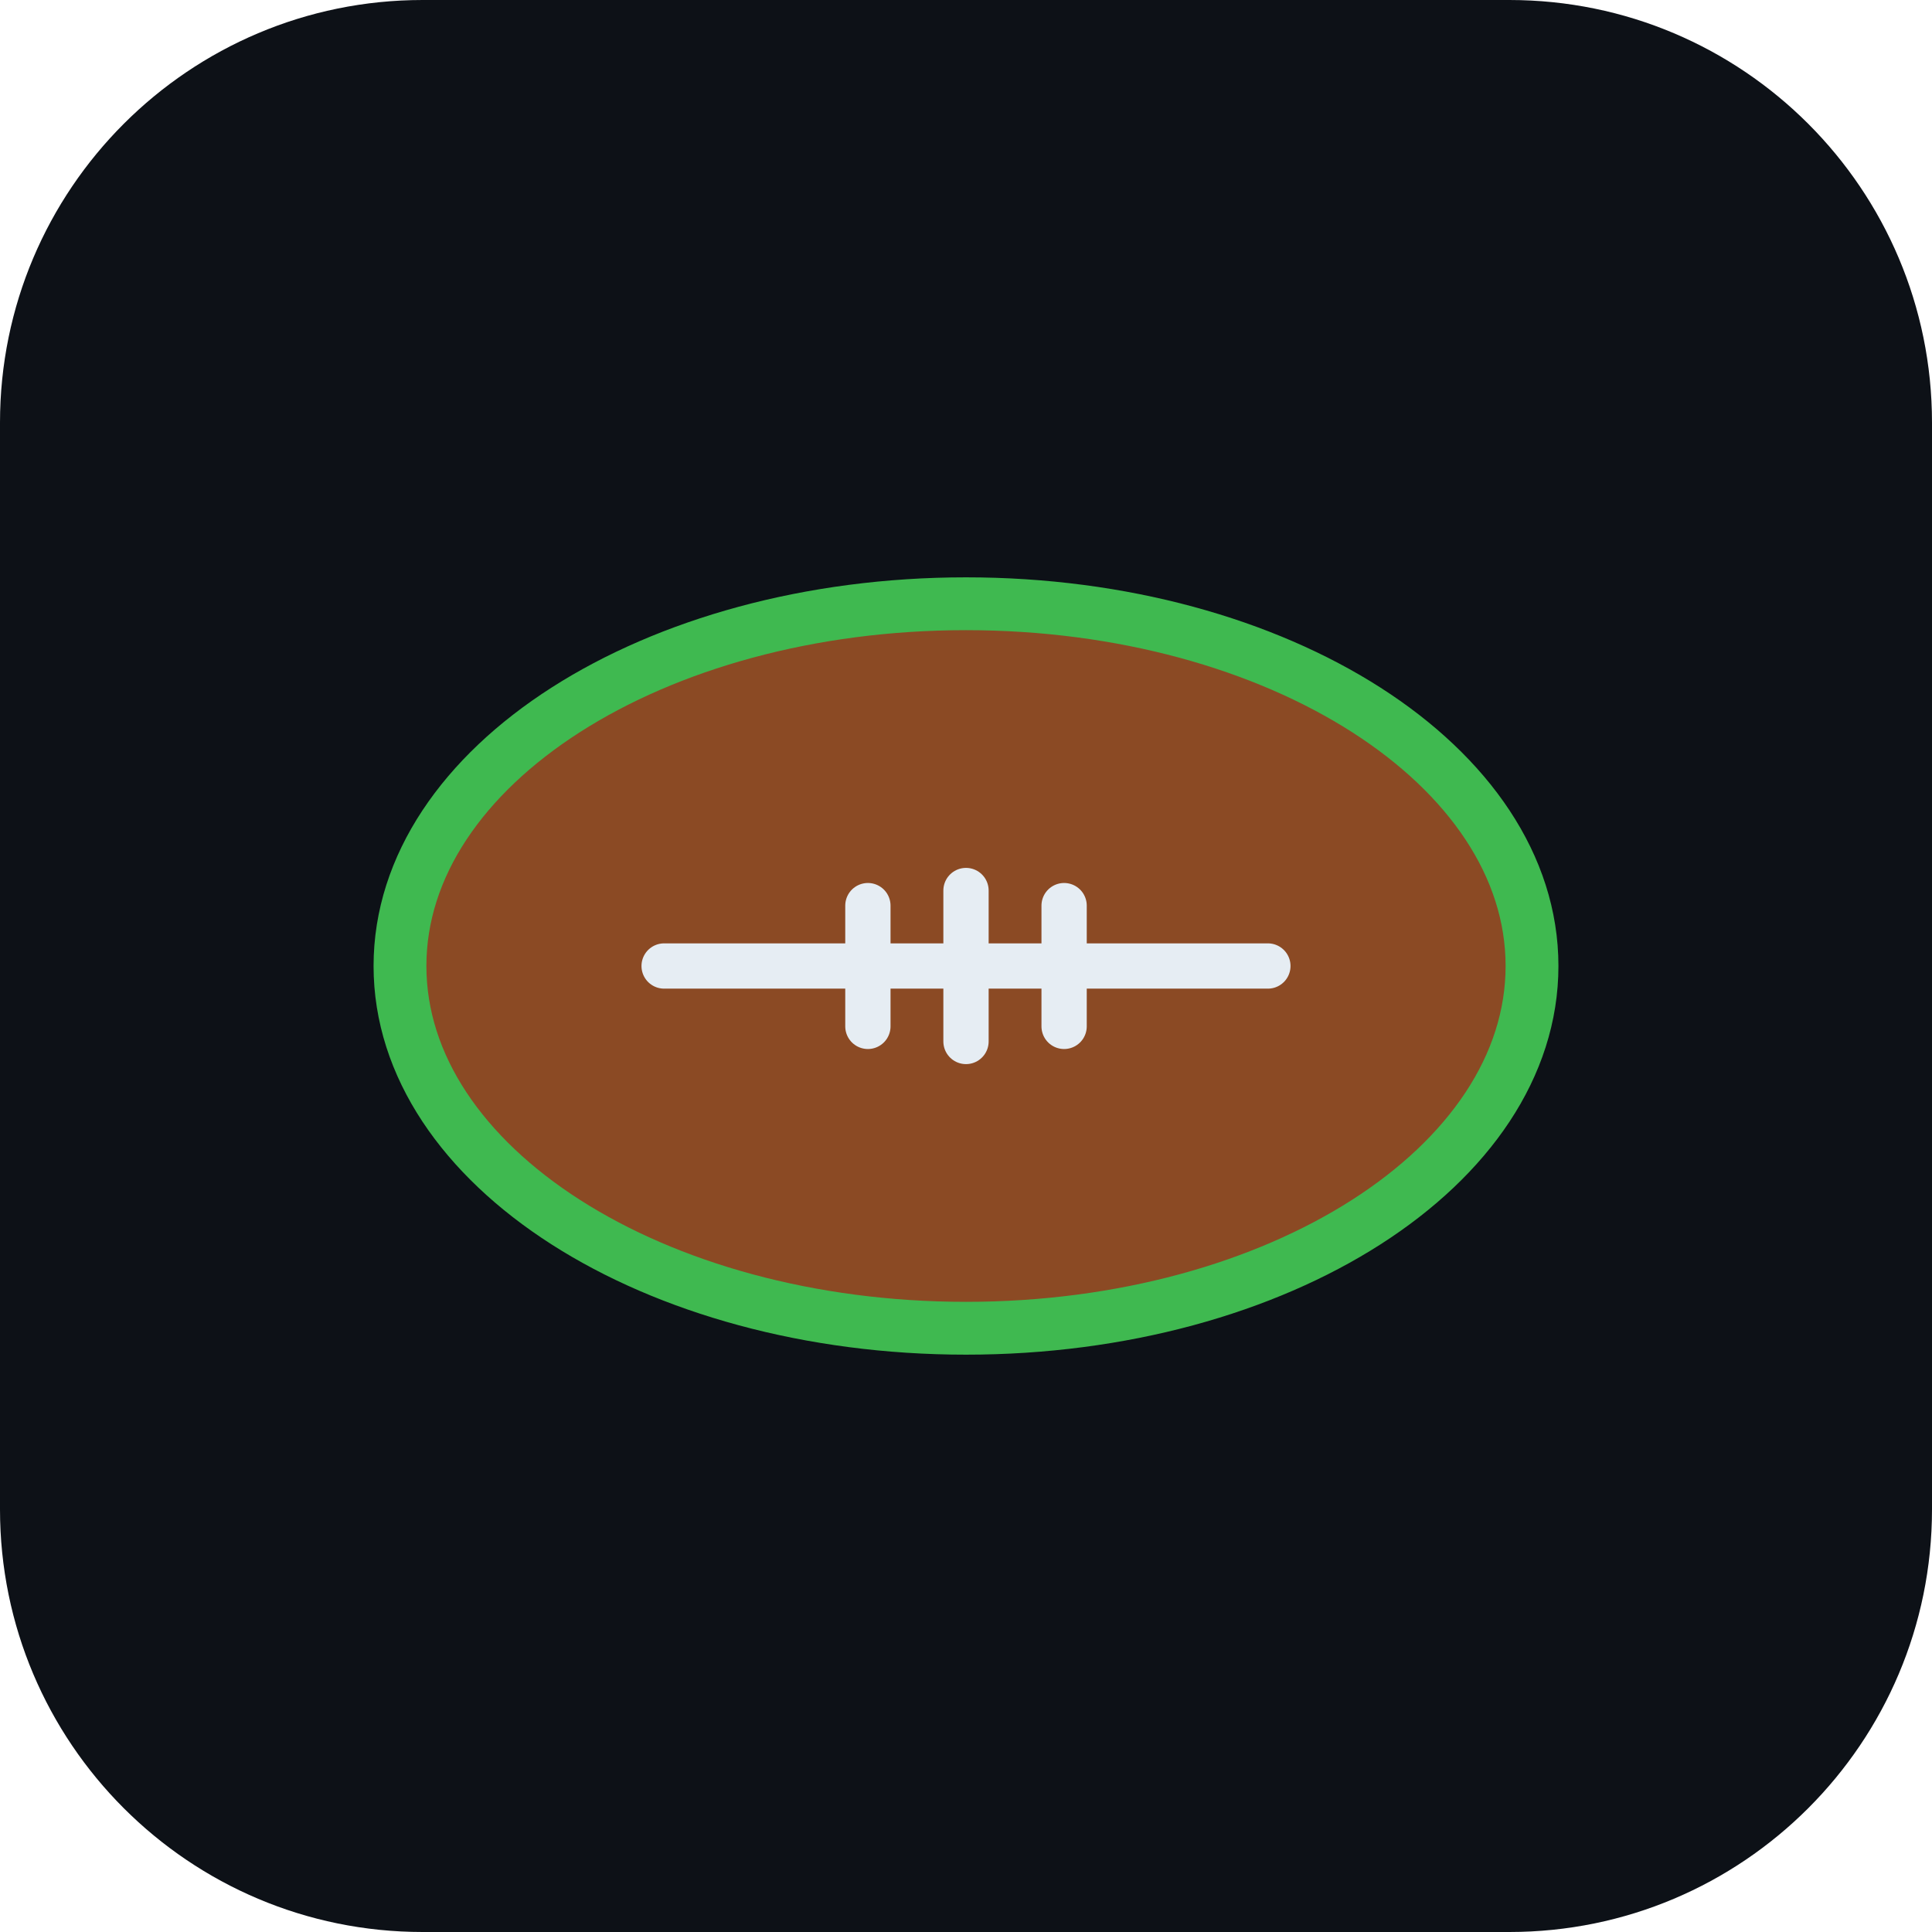
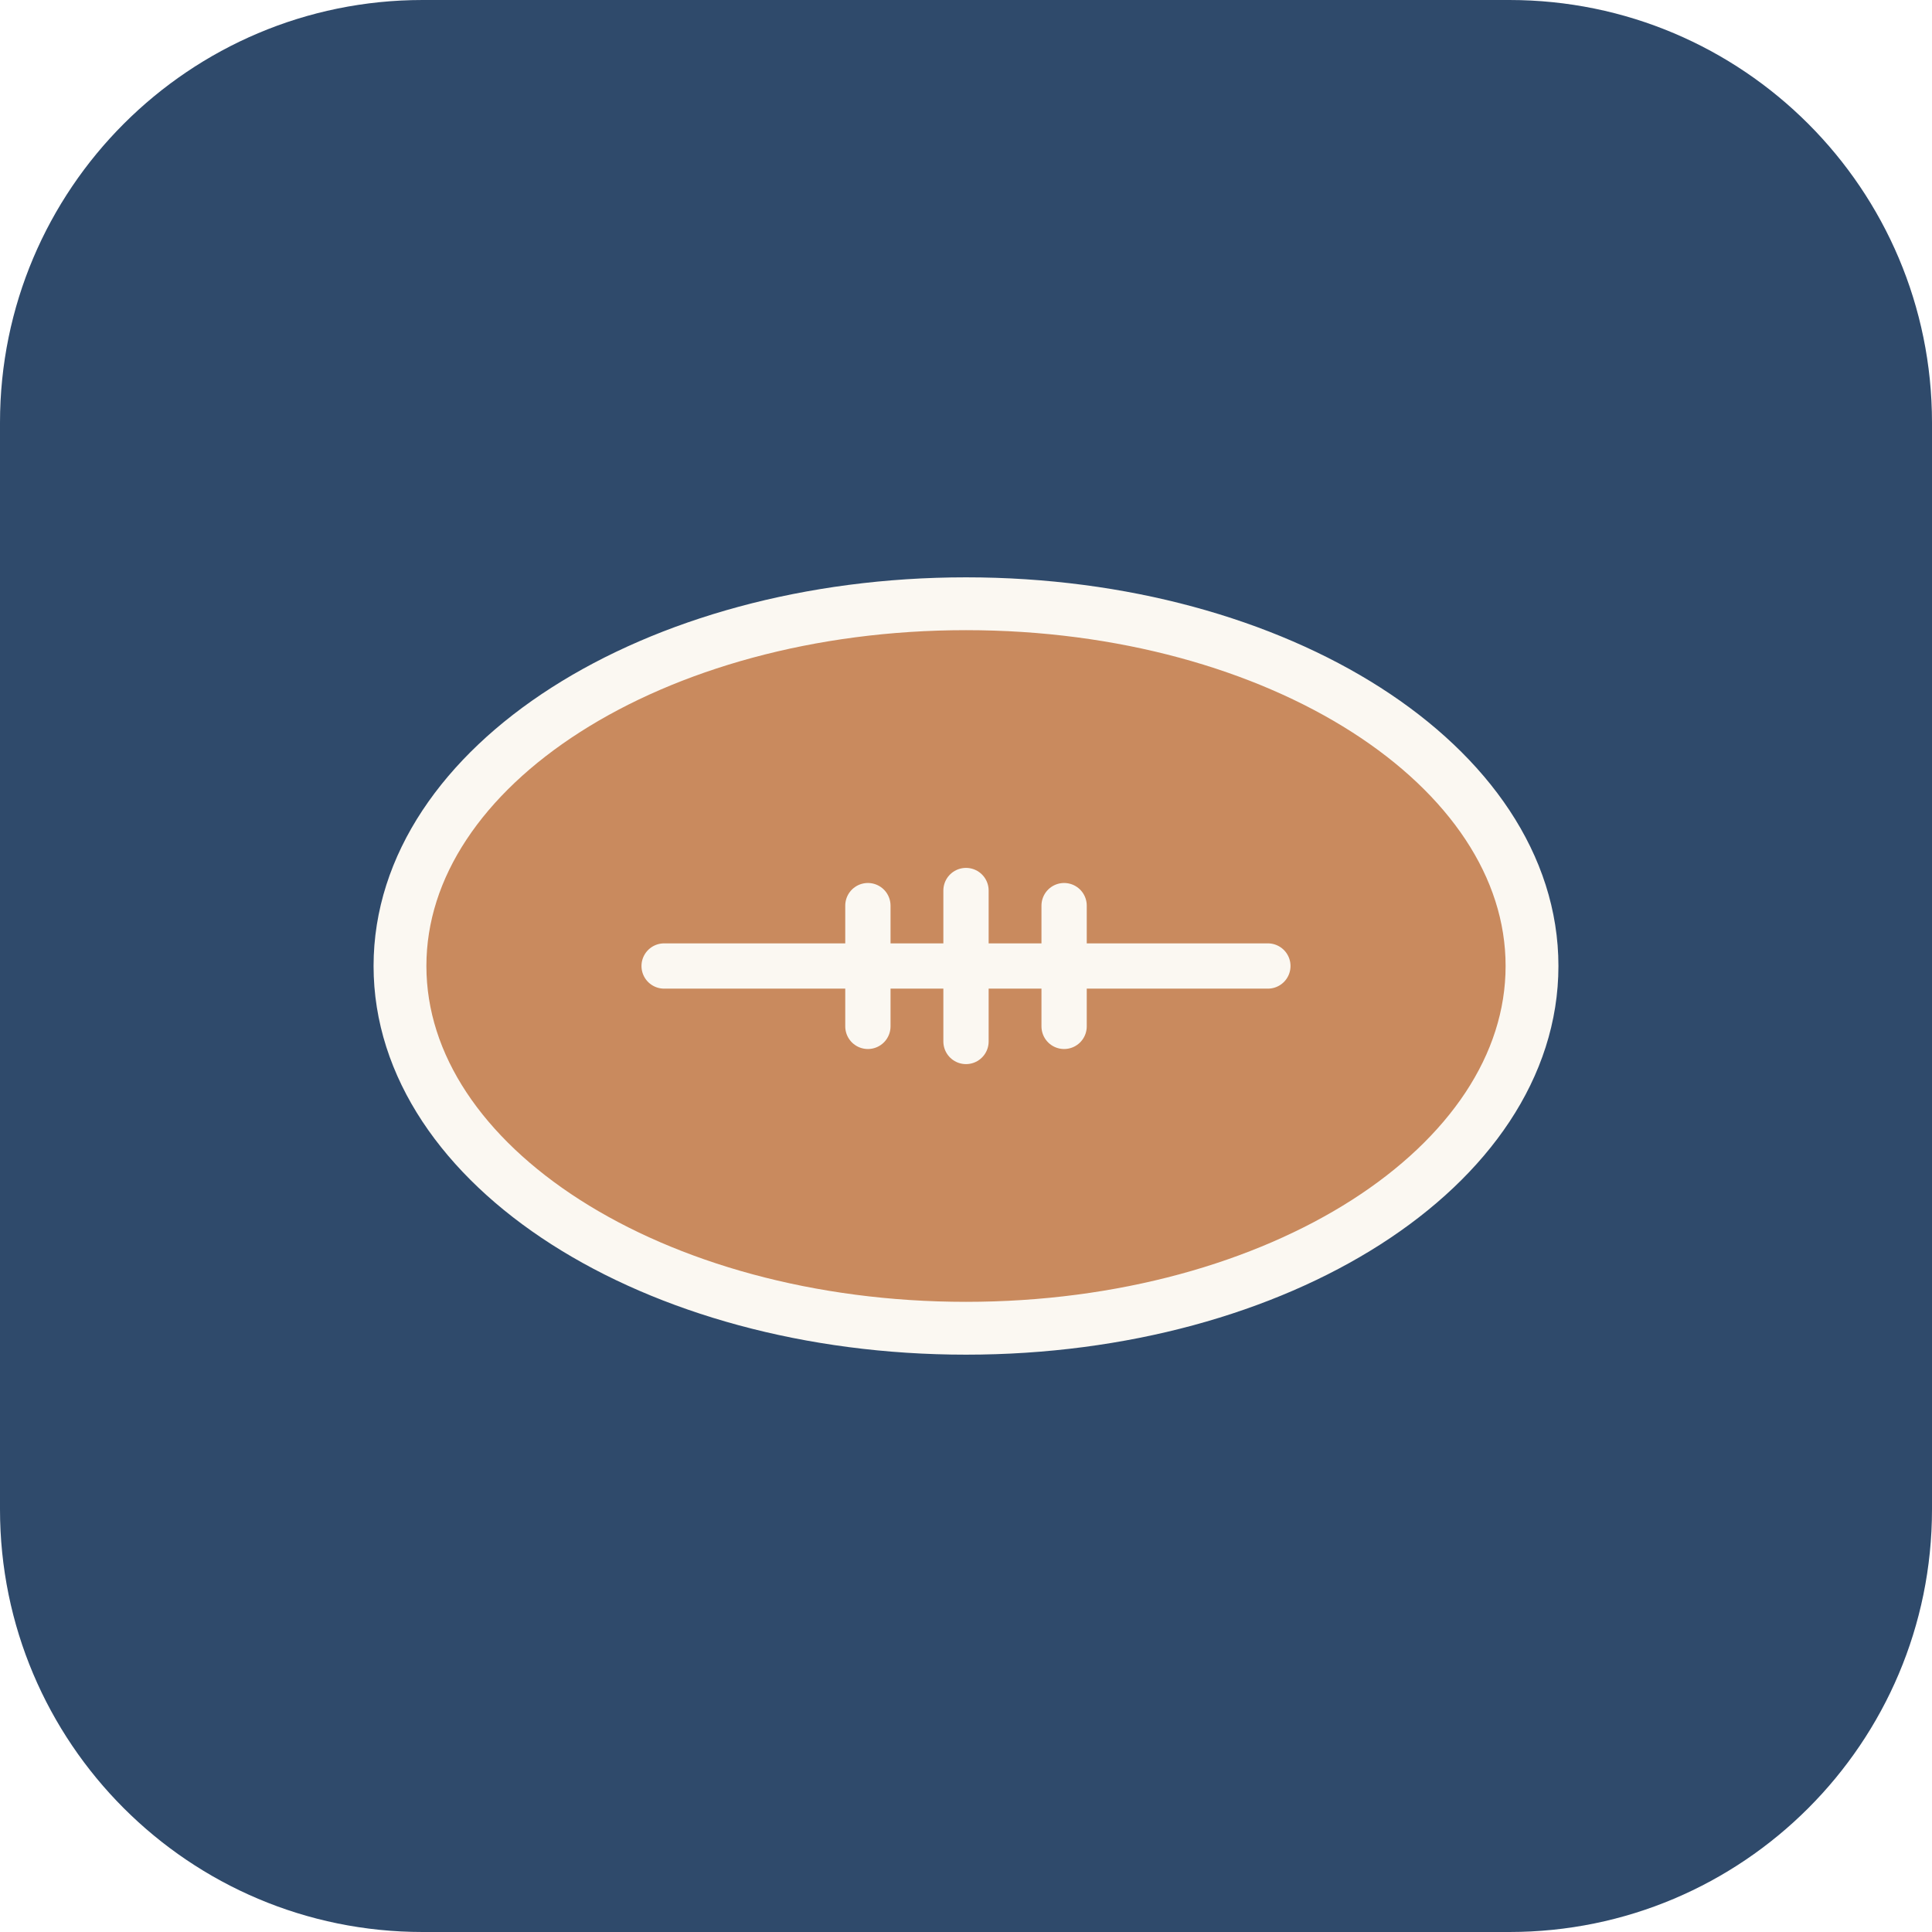
<svg xmlns="http://www.w3.org/2000/svg" viewBox="0 0 512 512">
-   <rect width="512" height="512" rx="112" fill="#0d1117" />
-   <ellipse cx="256" cy="256" rx="150" ry="96" fill="#8b4a24" stroke="#3fb950" stroke-width="14" />
-   <line x1="176" y1="256" x2="336" y2="256" stroke="#e6edf3" stroke-width="12" stroke-linecap="round" />
-   <line x1="230" y1="240" x2="230" y2="272" stroke="#e6edf3" stroke-width="12" stroke-linecap="round" />
-   <line x1="256" y1="236" x2="256" y2="276" stroke="#e6edf3" stroke-width="12" stroke-linecap="round" />
-   <line x1="282" y1="240" x2="282" y2="272" stroke="#e6edf3" stroke-width="12" stroke-linecap="round" />
+   <rect width="512" height="512" rx="112" fill="#2f4a6b" />
+   <ellipse cx="256" cy="256" rx="150" ry="96" fill="#c98a5e" stroke="#fbf8f2" stroke-width="14" />
+   <line x1="176" y1="256" x2="336" y2="256" stroke="#fbf8f2" stroke-width="12" stroke-linecap="round" />
+   <line x1="230" y1="240" x2="230" y2="272" stroke="#fbf8f2" stroke-width="12" stroke-linecap="round" />
+   <line x1="256" y1="236" x2="256" y2="276" stroke="#fbf8f2" stroke-width="12" stroke-linecap="round" />
+   <line x1="282" y1="240" x2="282" y2="272" stroke="#fbf8f2" stroke-width="12" stroke-linecap="round" />
</svg>
